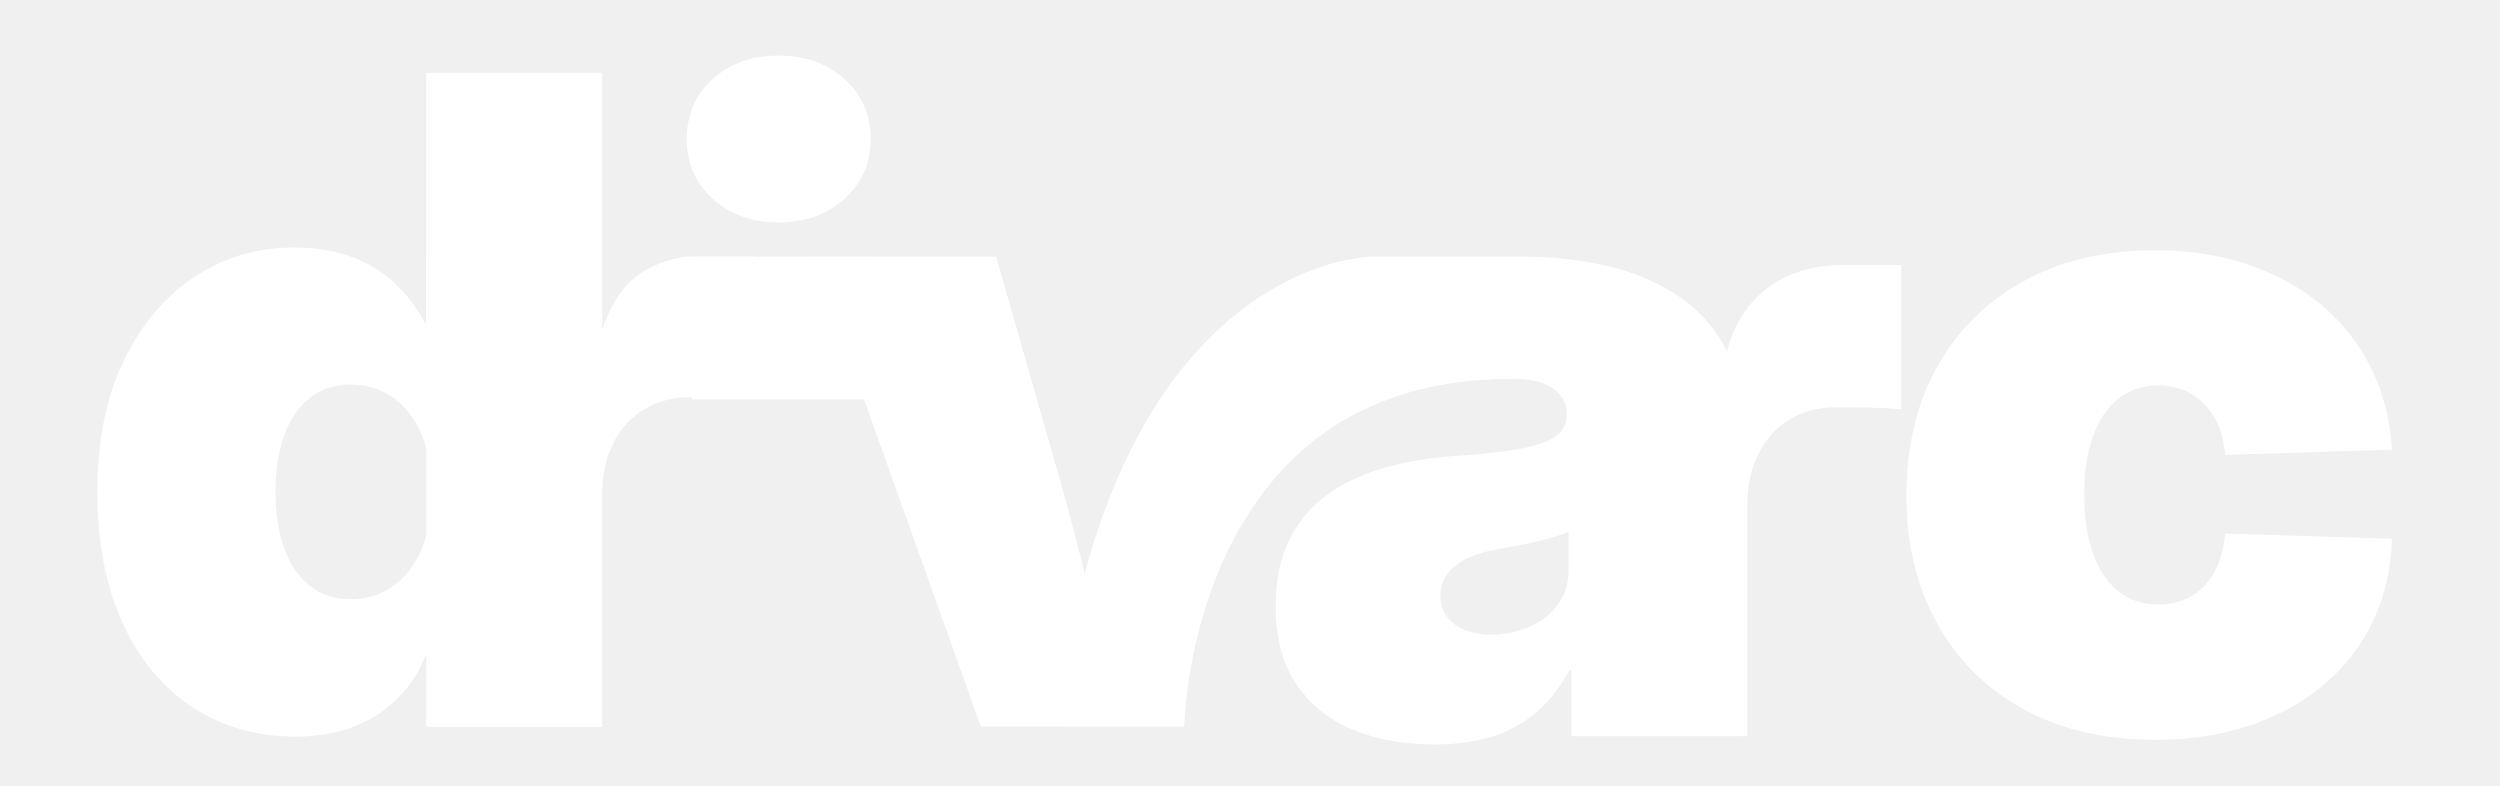
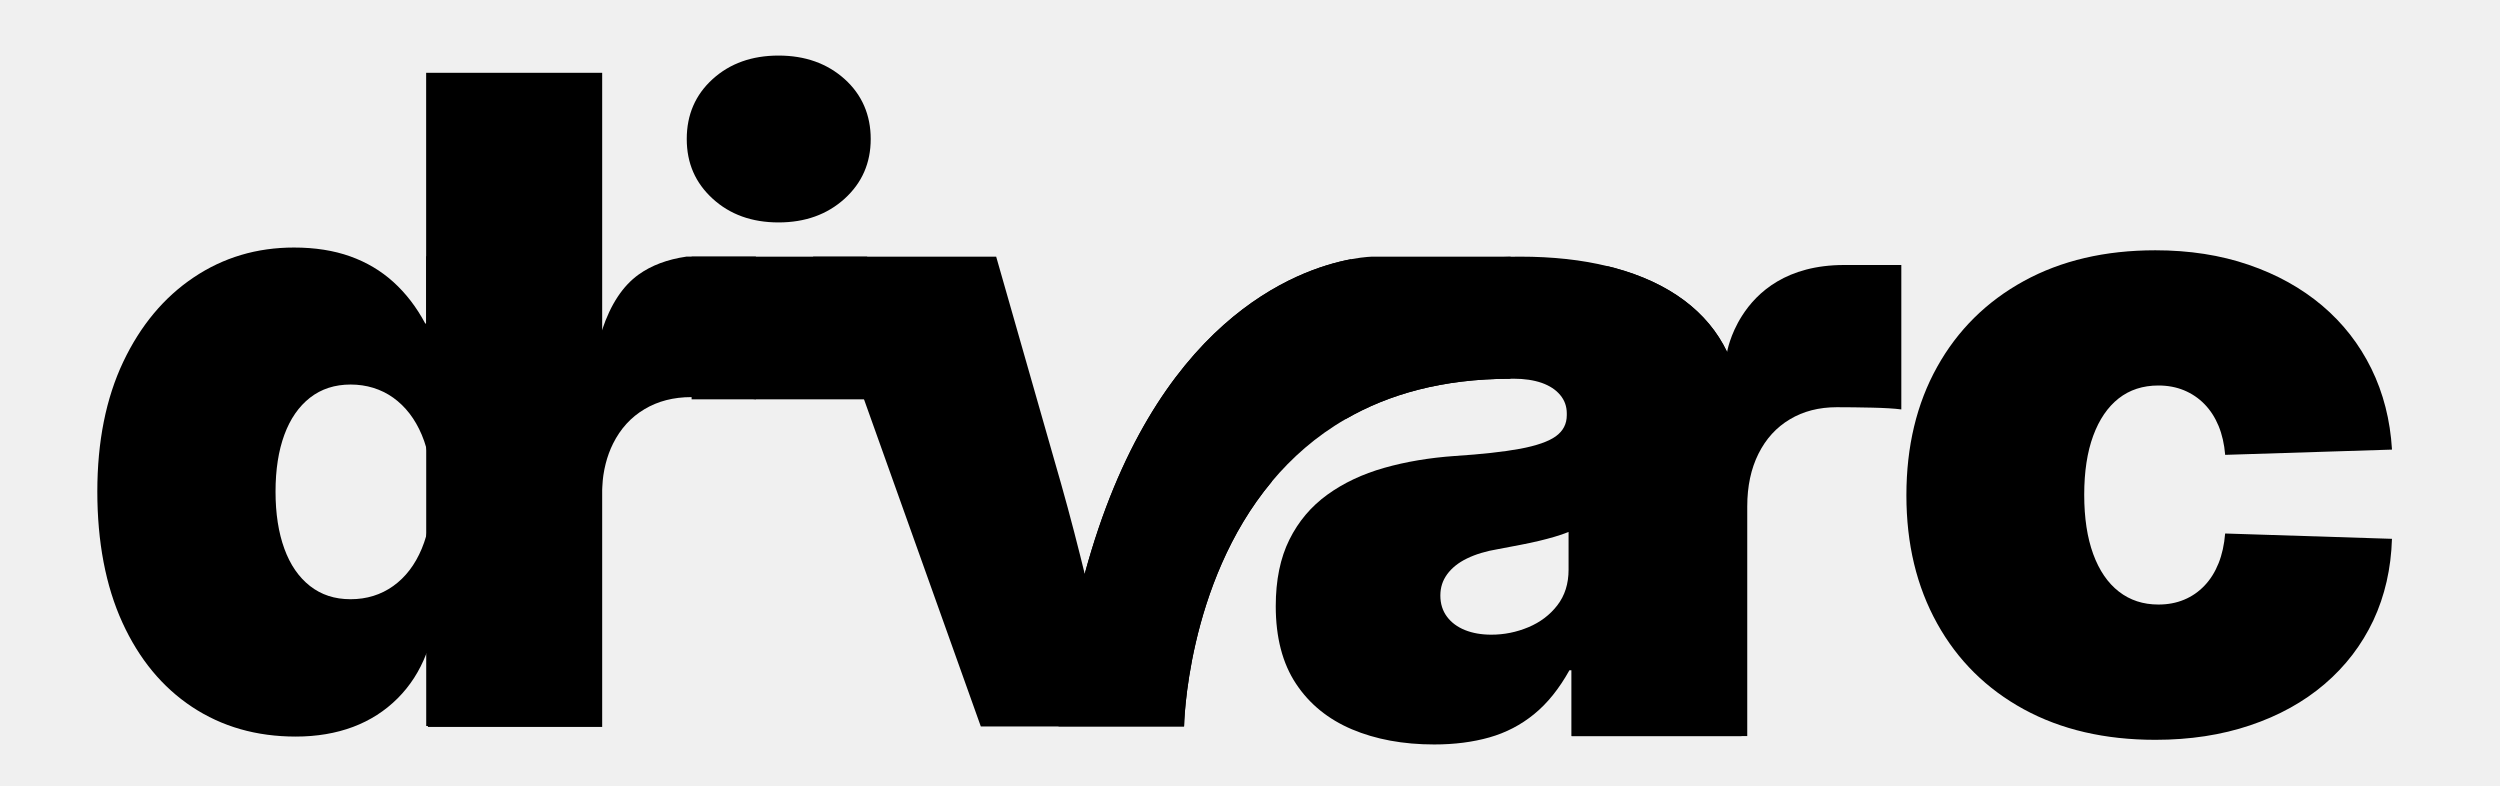
<svg xmlns="http://www.w3.org/2000/svg" id="LOGO" viewBox="155 400 700 220">
  <defs>
-     <style>
-       .cls-1 {
-         fill: #fff;
-       }
-     </style>
+     <linearGradient id="brandGradient" x1="0%" y1="0%" x2="100%" y2="100%">
+       <stop offset="0%" class="grad-stop-1" />
+       <stop offset="25%" class="grad-stop-2" />
+       <stop offset="50%" class="grad-stop-3" />
+       <stop offset="75%" class="grad-stop-4" />
+       <stop offset="100%" class="grad-stop-5" />
+     </linearGradient>
  </defs>
  <g>
-     <path id="d" class="cls-1" d="M274.32,420.39v70.19h-.25c-2.45-4.59-5.43-8.46-8.91-11.61-3.48-3.15-7.51-5.55-12.11-7.19-4.59-1.64-9.83-2.47-15.73-2.47-10.41,0-19.77,2.78-28.08,8.36-8.32,5.58-14.9,13.46-19.74,23.66-4.83,10.21-7.25,22.31-7.25,36.32s2.33,26.39,7.01,36.64c4.67,10.23,11.18,18.13,19.54,23.66,8.35,5.52,18.02,8.29,29.01,8.29,5.9,0,11.24-.91,16.03-2.7,4.79-1.8,8.95-4.46,12.48-7.99s6.14-7.62,8.02-12.44c.04-.08.07-.15.1-.23h.37v20.66h48.8v-183.16h-49.3ZM274.34,550.06c-.36,1.24-.77,2.44-1.25,3.58-1.89,4.52-4.55,7.99-7.99,10.45-3.44,2.45-7.42,3.69-11.93,3.69s-8.21-1.24-11.36-3.69c-3.15-2.47-5.55-5.94-7.19-10.45-1.64-4.5-2.47-9.83-2.47-15.98s.83-11.45,2.47-15.92c1.64-4.46,4.04-7.92,7.19-10.39,3.15-2.45,6.94-3.68,11.36-3.68s8.48,1.23,11.93,3.68c3.44,2.47,6.1,5.92,7.99,10.39.48,1.13.9,2.33,1.25,3.57,1.05,3.65,1.57,7.77,1.57,12.36s-.52,8.72-1.57,12.4Z" />
-     <path id="r" class="cls-1" d="M347.15,471.86c-5.3.77-9.77,2.45-13.37,5.04-4.41,3.18-7.8,8.32-10.17,15.44-.39,1.16-.74,2.37-1.07,3.62h-.5v-24.21h-47.7v131.53h49.17v-64.3c0-.91.03-1.8.1-2.69.28-4.53,1.29-8.55,3.04-12.07,2.08-4.17,5.01-7.4,8.79-9.64,3.76-2.26,8.15-3.39,13.15-3.39,3.03,0,6.32.04,9.89.12,3.57.08,6.29.25,8.17.5v-39.96h-19.5Z" />
-     <path id="i" class="cls-1" d="M348.65,471.86v39.96h49.16v-39.96h-49.16ZM391.49,422.14c-4.88-4.38-11.05-6.58-18.5-6.58s-13.61,2.2-18.44,6.58c-4.83,4.38-7.26,9.97-7.26,16.78s2.42,12.29,7.26,16.72c4.83,4.42,10.98,6.64,18.44,6.64s13.62-2.22,18.5-6.64c4.88-4.44,7.31-10,7.31-16.72s-2.44-12.4-7.31-16.78Z" />
-     <path id="v" class="cls-1" d="M458.72,560.68c-.41-1.68-.84-3.36-1.25-5.04-2.26-9.05-4.7-18.04-7.31-26.97l-16.23-56.8h-51.27l14.27,39.96,32.7,91.58h56.91s.58-39.81,24.52-68.51l6.4-17.91,8.68-24.24,7.23-20.18c-15.21,2.82-55.33,16.98-74.65,88.11Z" />
-     <path id="a" class="cls-1" d="M641.91,509.12c-.66-3.77-1.76-7.3-3.33-10.58-2.71-5.65-6.72-10.47-12.05-14.45-5.33-3.97-11.85-7-19.55-9.09-.56-.15-1.14-.3-1.72-.43-7.29-1.82-15.52-2.71-24.71-2.71-.88,0-1.75.01-2.6.03-12.07.22-22.34,2.05-30.83,5.45-9.04,3.61-16.02,8.75-20.98,15.4-.03.06-.07.1-.11.15-4.96,6.71-7.88,14.75-8.79,24.09h.22l14.39.32c11.94-6.89,27.02-11.25,46.09-11.25.29-.01.58-.01.88-.01,3.03,0,5.66.4,7.88,1.17,2.2.79,3.93,1.91,5.15,3.39,1.24,1.47,1.85,3.2,1.85,5.15v.5c0,2.47-1.02,4.42-3.07,5.91-2.05,1.47-5.39,2.63-10.01,3.5-4.63.85-10.76,1.53-18.37,2.02-7.05.5-13.61,1.6-19.67,3.32-6.07,1.72-11.38,4.23-15.92,7.51s-8.1,7.48-10.63,12.59c-2.55,5.12-3.82,11.34-3.82,18.62,0,8.77,1.89,16.01,5.66,21.71,3.76,5.69,8.99,9.94,15.67,12.78,6.68,2.82,14.35,4.24,23.04,4.24,5.66,0,10.8-.66,15.43-1.97,4.63-1.31,8.82-3.48,12.53-6.51,3.73-3.03,7.02-7.13,9.9-12.3h.61v18.44h47.57v-88.39c0-2.99-.25-5.87-.72-8.59ZM594.2,559.52c0,3.93-1.05,7.25-3.14,9.96-2.08,2.7-4.79,4.75-8.11,6.14-3.32,1.39-6.78,2.09-10.39,2.09-2.78,0-5.25-.44-7.37-1.29-2.14-.87-3.82-2.11-5.04-3.75s-1.85-3.61-1.85-5.91.63-4.2,1.9-5.96c1.28-1.75,3.11-3.24,5.54-4.42,2.41-1.18,5.34-2.07,8.79-2.64,2.22-.41,4.26-.8,6.14-1.17,1.89-.36,3.61-.73,5.17-1.1,1.56-.37,3.03-.76,4.42-1.17,1.39-.4,2.71-.85,3.94-1.35v10.58Z" />
-     <path id="r-2" data-name="r" class="cls-1" d="M671.35,474.2c-16.02,0-24.35,7.56-28.59,14.24-3.39,5.32-4.17,10.1-4.17,10.1-2.71-5.65-6.72-10.47-12.05-14.45-5.33-3.97-11.85-7-19.55-9.09-.56-.15-1.14-.3-1.72-.43h-10.21v131.53h49.17v-64.3c0-5.65,1.05-10.56,3.14-14.75,2.08-4.17,5.01-7.4,8.79-9.64,3.76-2.26,8.15-3.39,13.15-3.39,3.03,0,6.32.04,9.89.12,3.57.08,6.29.25,8.17.5v-40.44h-16.02Z" />
-     <path id="c" class="cls-1" d="M776.2,557.71c-.99,2.47-2.3,4.56-3.94,6.27-1.64,1.72-3.54,3.04-5.72,3.94-2.18.91-4.57,1.35-7.19,1.35-4.26,0-7.95-1.2-11.06-3.62-3.11-2.41-5.51-5.92-7.19-10.51-1.68-4.59-2.52-10.12-2.52-16.6s.84-11.98,2.52-16.53c1.68-4.55,4.05-8.03,7.12-10.45,3.07-2.41,6.79-3.62,11.13-3.62,2.62,0,5.01.45,7.19,1.35,2.18.91,4.08,2.19,5.72,3.87,1.64,1.68,2.95,3.71,3.94,6.09.98,2.38,1.6,5.08,1.85,8.11l46.71-1.47c-.5-8.28-2.42-15.84-5.79-22.69-3.36-6.83-7.95-12.71-13.76-17.63-5.83-4.92-12.69-8.73-20.59-11.43-7.91-2.71-16.61-4.06-26.12-4.06-14.1,0-26.38,2.88-36.82,8.61-10.45,5.73-18.55,13.75-24.28,24.04-5.73,10.28-8.61,22.26-8.61,35.95s2.88,25.56,8.61,35.89c5.73,10.33,13.83,18.33,24.28,24.04,10.44,5.69,22.71,8.54,36.82,8.54,9.67,0,18.51-1.35,26.54-4.06,8.03-2.7,14.99-6.54,20.84-11.54,5.85-5,10.4-10.95,13.65-17.82,3.22-6.89,4.97-14.52,5.22-22.86l-46.71-1.49c-.25,3.13-.87,5.91-1.85,8.36Z" />
+     <path id="d" fill="url(#brandGradient)" d="M274.32,420.39v70.19h-.25c-2.45-4.59-5.43-8.46-8.91-11.61-3.48-3.15-7.51-5.55-12.11-7.19-4.59-1.64-9.83-2.47-15.73-2.47-10.41,0-19.77,2.78-28.08,8.36-8.32,5.58-14.9,13.46-19.74,23.66-4.83,10.21-7.25,22.31-7.25,36.32s2.33,26.39,7.01,36.64c4.67,10.23,11.18,18.13,19.54,23.66,8.35,5.52,18.02,8.29,29.01,8.29,5.9,0,11.24-.91,16.03-2.7,4.79-1.8,8.95-4.46,12.48-7.99s6.14-7.62,8.02-12.44c.04-.08.07-.15.1-.23h.37v20.66h48.8v-183.16h-49.3ZM274.34,550.06c-.36,1.24-.77,2.44-1.25,3.58-1.89,4.52-4.55,7.99-7.99,10.45-3.44,2.45-7.42,3.69-11.93,3.69s-8.21-1.24-11.36-3.69c-3.15-2.47-5.55-5.94-7.19-10.45-1.64-4.5-2.47-9.83-2.47-15.98s.83-11.45,2.47-15.92c1.64-4.46,4.04-7.92,7.19-10.39,3.15-2.45,6.94-3.68,11.36-3.68s8.48,1.23,11.93,3.68c3.44,2.47,6.1,5.92,7.99,10.39.48,1.13.9,2.33,1.25,3.57,1.05,3.65,1.57,7.77,1.57,12.36s-.52,8.72-1.57,12.4Z" />
+     <path id="r" fill="url(#brandGradient)" d="M347.15,471.86c-5.3.77-9.77,2.45-13.37,5.04-4.41,3.18-7.8,8.32-10.17,15.44-.39,1.16-.74,2.37-1.07,3.62h-.5v-24.21h-47.7v131.53h49.17v-64.3c0-.91.03-1.8.1-2.69.28-4.53,1.29-8.55,3.04-12.07,2.08-4.17,5.01-7.4,8.79-9.64,3.76-2.26,8.15-3.39,13.15-3.39,3.03,0,6.32.04,9.89.12,3.57.08,6.29.25,8.17.5v-39.96h-19.5Z" />
+     <path id="i" fill="url(#brandGradient)" d="M348.65,471.86v39.96h49.16v-39.96h-49.16ZM391.49,422.14c-4.88-4.38-11.05-6.58-18.5-6.58s-13.61,2.2-18.44,6.58c-4.83,4.38-7.26,9.97-7.26,16.78s2.42,12.29,7.26,16.72c4.83,4.42,10.98,6.64,18.44,6.64s13.62-2.22,18.5-6.64c4.88-4.44,7.31-10,7.31-16.72s-2.44-12.4-7.31-16.78Z" />
+     <path id="v" fill="url(#brandGradient)" d="M458.72,560.68c-.41-1.68-.84-3.36-1.25-5.04-2.26-9.05-4.7-18.04-7.31-26.97l-16.23-56.8h-51.27l14.27,39.96,32.7,91.58h56.91s.58-39.81,24.52-68.51l6.4-17.91,8.68-24.24,7.23-20.18c-15.21,2.82-55.33,16.98-74.65,88.11Z" />
+     <path id="a" fill="url(#brandGradient)" d="M641.91,509.12c-.66-3.77-1.76-7.3-3.33-10.58-2.71-5.65-6.72-10.47-12.05-14.45-5.33-3.97-11.85-7-19.55-9.09-.56-.15-1.14-.3-1.72-.43-7.29-1.82-15.52-2.71-24.71-2.71-.88,0-1.75.01-2.6.03-12.07.22-22.34,2.05-30.83,5.45-9.04,3.61-16.02,8.75-20.98,15.4-.03.06-.07.1-.11.15-4.96,6.71-7.88,14.75-8.79,24.09h.22l14.39.32c11.94-6.89,27.02-11.25,46.09-11.25.29-.01.58-.01.88-.01,3.03,0,5.66.4,7.88,1.17,2.2.79,3.93,1.91,5.15,3.39,1.24,1.47,1.85,3.2,1.85,5.15v.5c0,2.47-1.02,4.42-3.07,5.91-2.05,1.47-5.39,2.63-10.01,3.5-4.63.85-10.76,1.53-18.37,2.02-7.05.5-13.61,1.6-19.67,3.32-6.07,1.72-11.38,4.23-15.92,7.51s-8.1,7.48-10.63,12.59c-2.55,5.12-3.82,11.34-3.82,18.62,0,8.77,1.89,16.01,5.66,21.71,3.76,5.69,8.99,9.94,15.67,12.78,6.68,2.82,14.35,4.24,23.04,4.24,5.66,0,10.8-.66,15.43-1.97,4.63-1.31,8.82-3.48,12.53-6.51,3.73-3.03,7.02-7.13,9.9-12.3h.61v18.44h47.57v-88.39c0-2.99-.25-5.87-.72-8.59ZM594.2,559.52c0,3.93-1.05,7.25-3.14,9.96-2.08,2.7-4.79,4.75-8.11,6.14-3.32,1.39-6.78,2.09-10.39,2.09-2.78,0-5.25-.44-7.37-1.29-2.14-.87-3.82-2.11-5.04-3.75s-1.85-3.61-1.85-5.91.63-4.2,1.9-5.96c1.28-1.75,3.11-3.24,5.54-4.42,2.41-1.18,5.34-2.07,8.79-2.64,2.22-.41,4.26-.8,6.14-1.17,1.89-.36,3.61-.73,5.17-1.1,1.56-.37,3.03-.76,4.42-1.17,1.39-.4,2.71-.85,3.94-1.35v10.58Z" />
+     <path id="r-2" data-name="r" fill="url(#brandGradient)" d="M671.35,474.2c-16.02,0-24.35,7.56-28.59,14.24-3.39,5.32-4.17,10.1-4.17,10.1-2.71-5.65-6.72-10.47-12.05-14.45-5.33-3.97-11.85-7-19.55-9.09-.56-.15-1.14-.3-1.72-.43h-10.21v131.53h49.17v-64.3c0-5.65,1.05-10.56,3.14-14.75,2.08-4.17,5.01-7.4,8.79-9.64,3.76-2.26,8.15-3.39,13.15-3.39,3.03,0,6.32.04,9.89.12,3.57.08,6.29.25,8.17.5v-40.44h-16.02Z" />
+     <path id="c" fill="url(#brandGradient)" d="M776.2,557.71c-.99,2.47-2.3,4.56-3.94,6.27-1.64,1.72-3.54,3.04-5.72,3.94-2.18.91-4.57,1.35-7.19,1.35-4.26,0-7.95-1.2-11.06-3.62-3.11-2.41-5.51-5.92-7.19-10.51-1.68-4.59-2.52-10.12-2.52-16.6s.84-11.98,2.52-16.53c1.68-4.55,4.05-8.03,7.12-10.45,3.07-2.41,6.79-3.62,11.13-3.62,2.62,0,5.01.45,7.19,1.35,2.18.91,4.08,2.19,5.72,3.87,1.64,1.68,2.95,3.71,3.94,6.09.98,2.38,1.6,5.08,1.85,8.11l46.71-1.47c-.5-8.28-2.42-15.84-5.79-22.69-3.36-6.83-7.95-12.71-13.76-17.63-5.83-4.92-12.69-8.73-20.59-11.43-7.91-2.71-16.61-4.06-26.12-4.06-14.1,0-26.38,2.88-36.82,8.61-10.45,5.73-18.55,13.75-24.28,24.04-5.73,10.28-8.61,22.26-8.61,35.95s2.88,25.56,8.61,35.89c5.73,10.33,13.83,18.33,24.28,24.04,10.44,5.69,22.71,8.54,36.82,8.54,9.67,0,18.51-1.35,26.54-4.06,8.03-2.7,14.99-6.54,20.84-11.54,5.85-5,10.4-10.95,13.65-17.82,3.22-6.89,4.97-14.52,5.22-22.86l-46.71-1.49c-.25,3.13-.87,5.91-1.85,8.36Z" />
  </g>
-   <path id="v_ve_a" data-name="v ve a" class="cls-1" d="M577.95,471.86v34.19c-19.06,0-34.15,4.37-46.09,11.25-8.39,4.83-15.22,10.91-20.8,17.59-23.94,28.7-24.52,68.51-24.52,68.51h-35.08s-3.94-1.53,7.26-42.73c19.32-71.13,59.45-85.29,74.65-88.11,3.79-.7,6.03-.7,6.03-.7h38.54Z" />
+   <path id="v_ve_a" data-name="v ve a" fill="url(#brandGradient)" d="M577.95,471.86v34.19c-19.06,0-34.15,4.37-46.09,11.25-8.39,4.83-15.22,10.91-20.8,17.59-23.94,28.7-24.52,68.51-24.52,68.51h-35.08s-3.94-1.53,7.26-42.73c19.32-71.13,59.45-85.29,74.65-88.11,3.79-.7,6.03-.7,6.03-.7h38.54Z" />
</svg>
